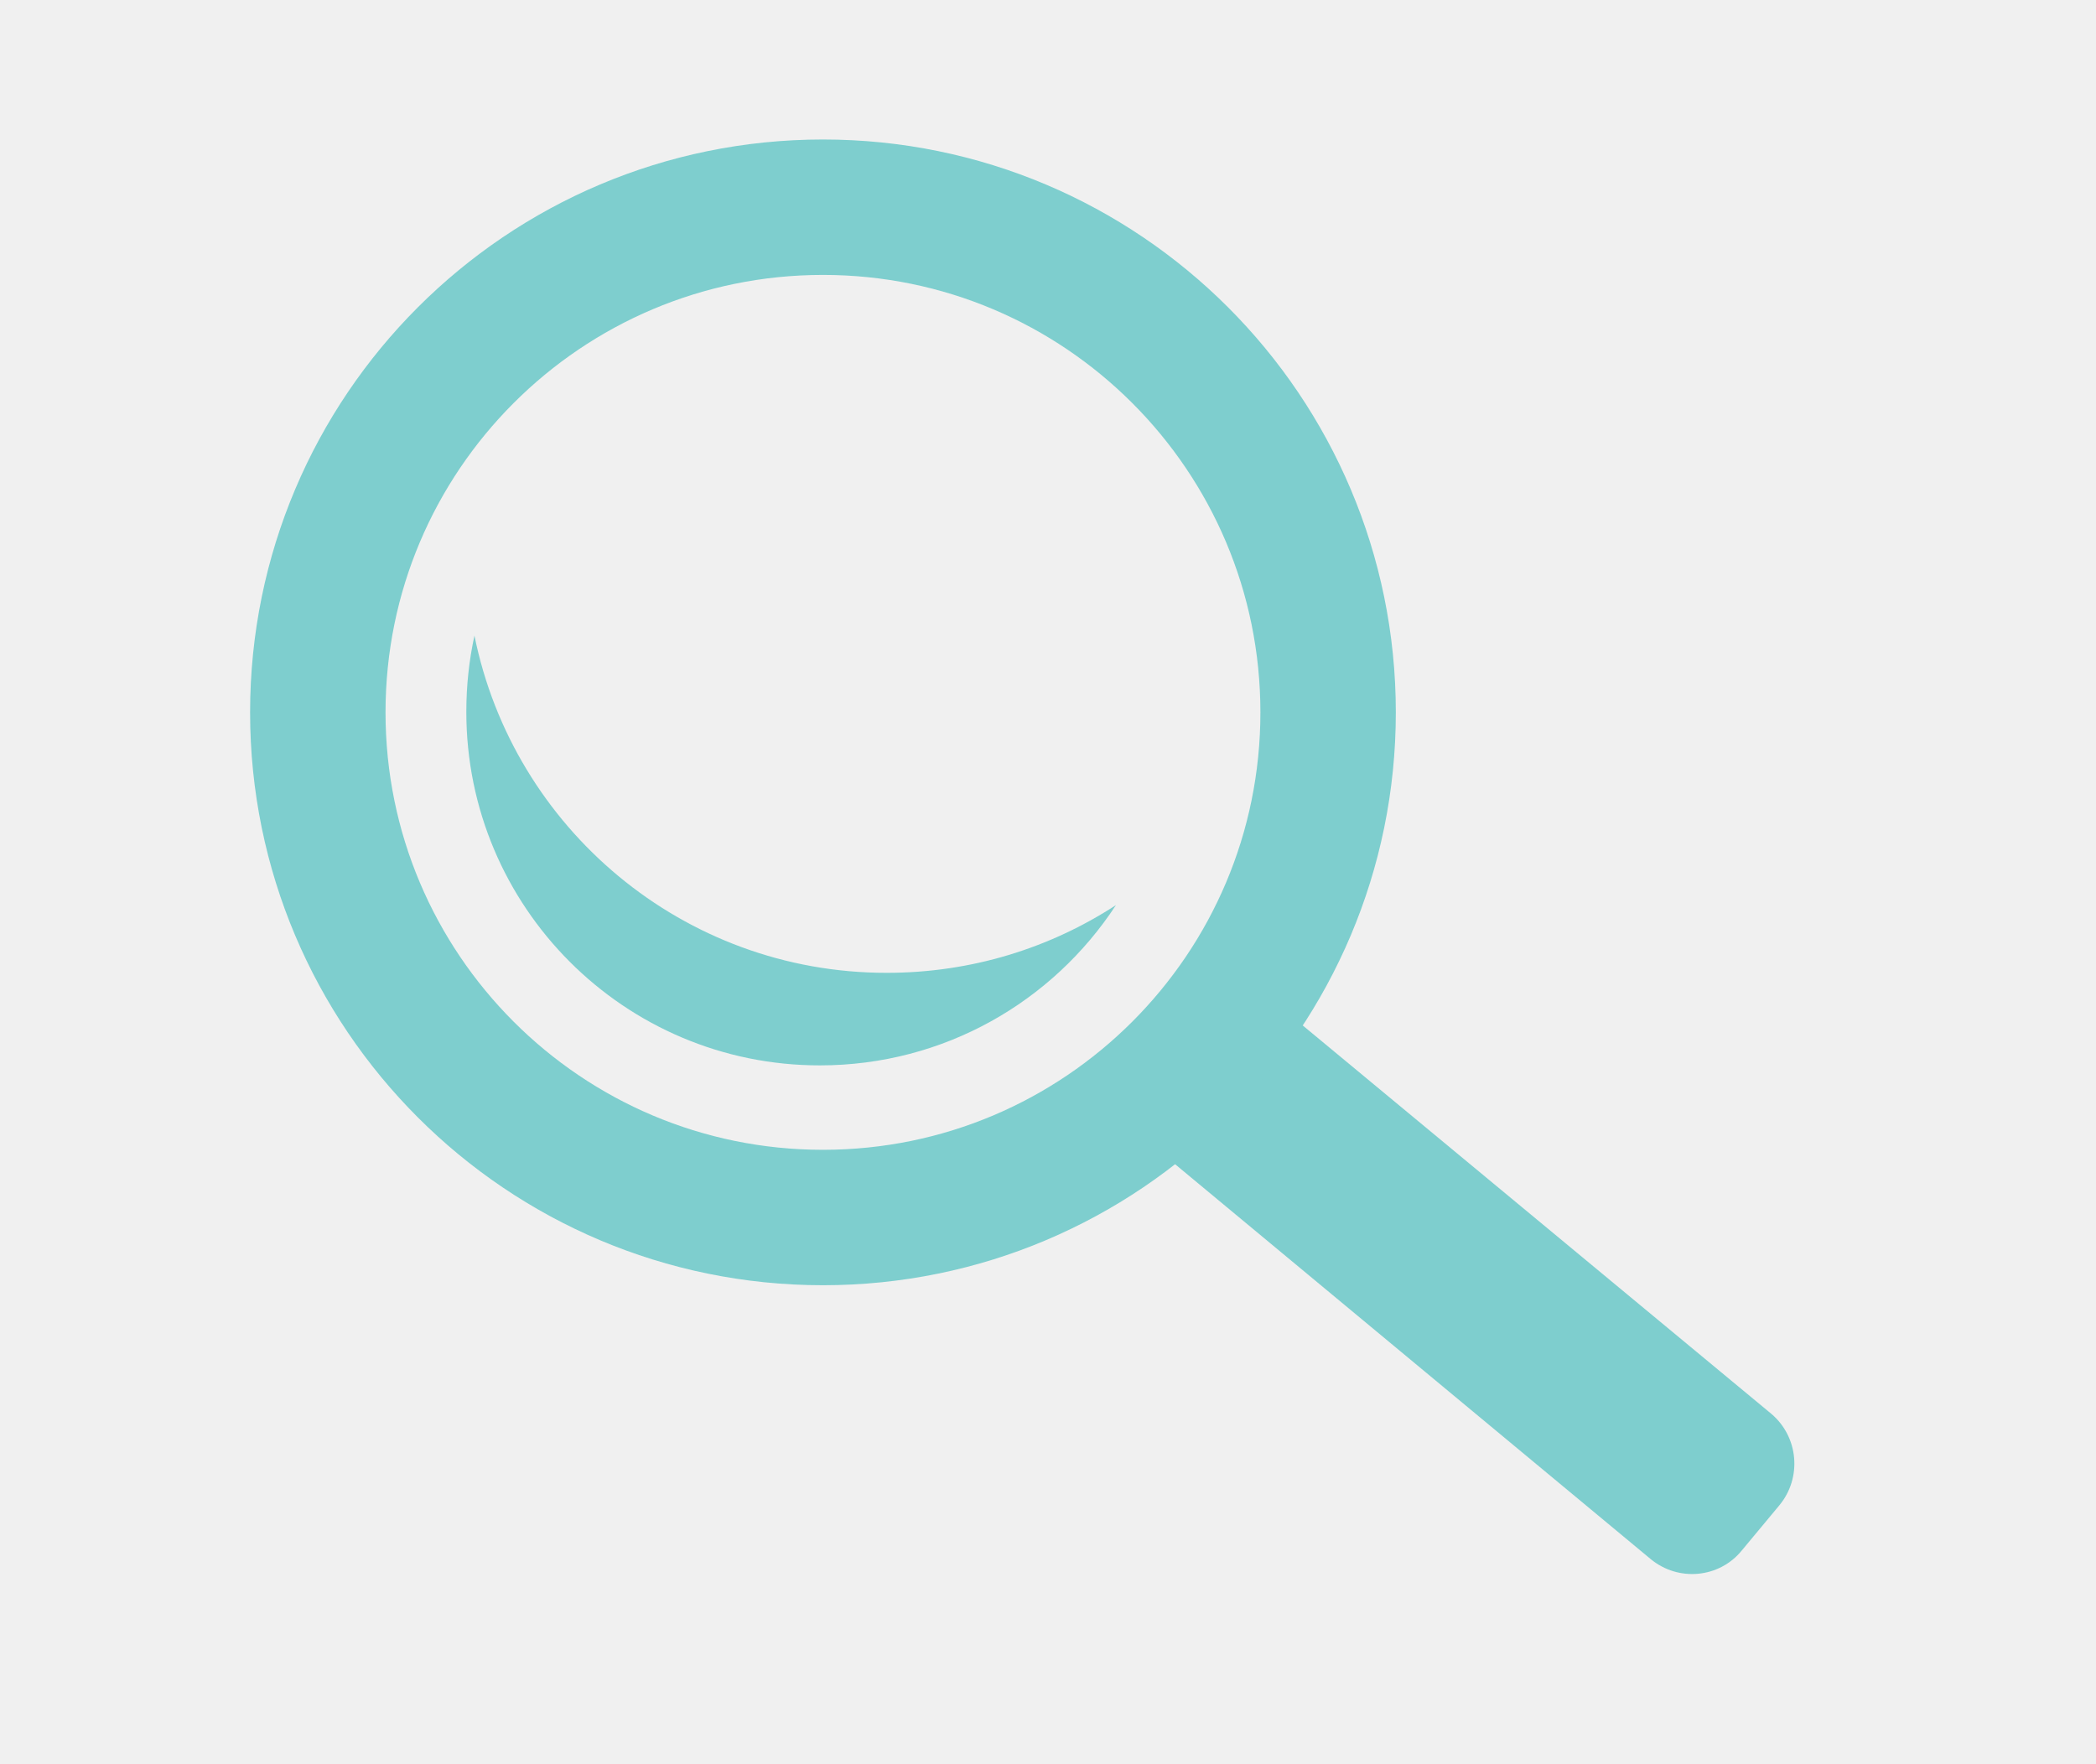
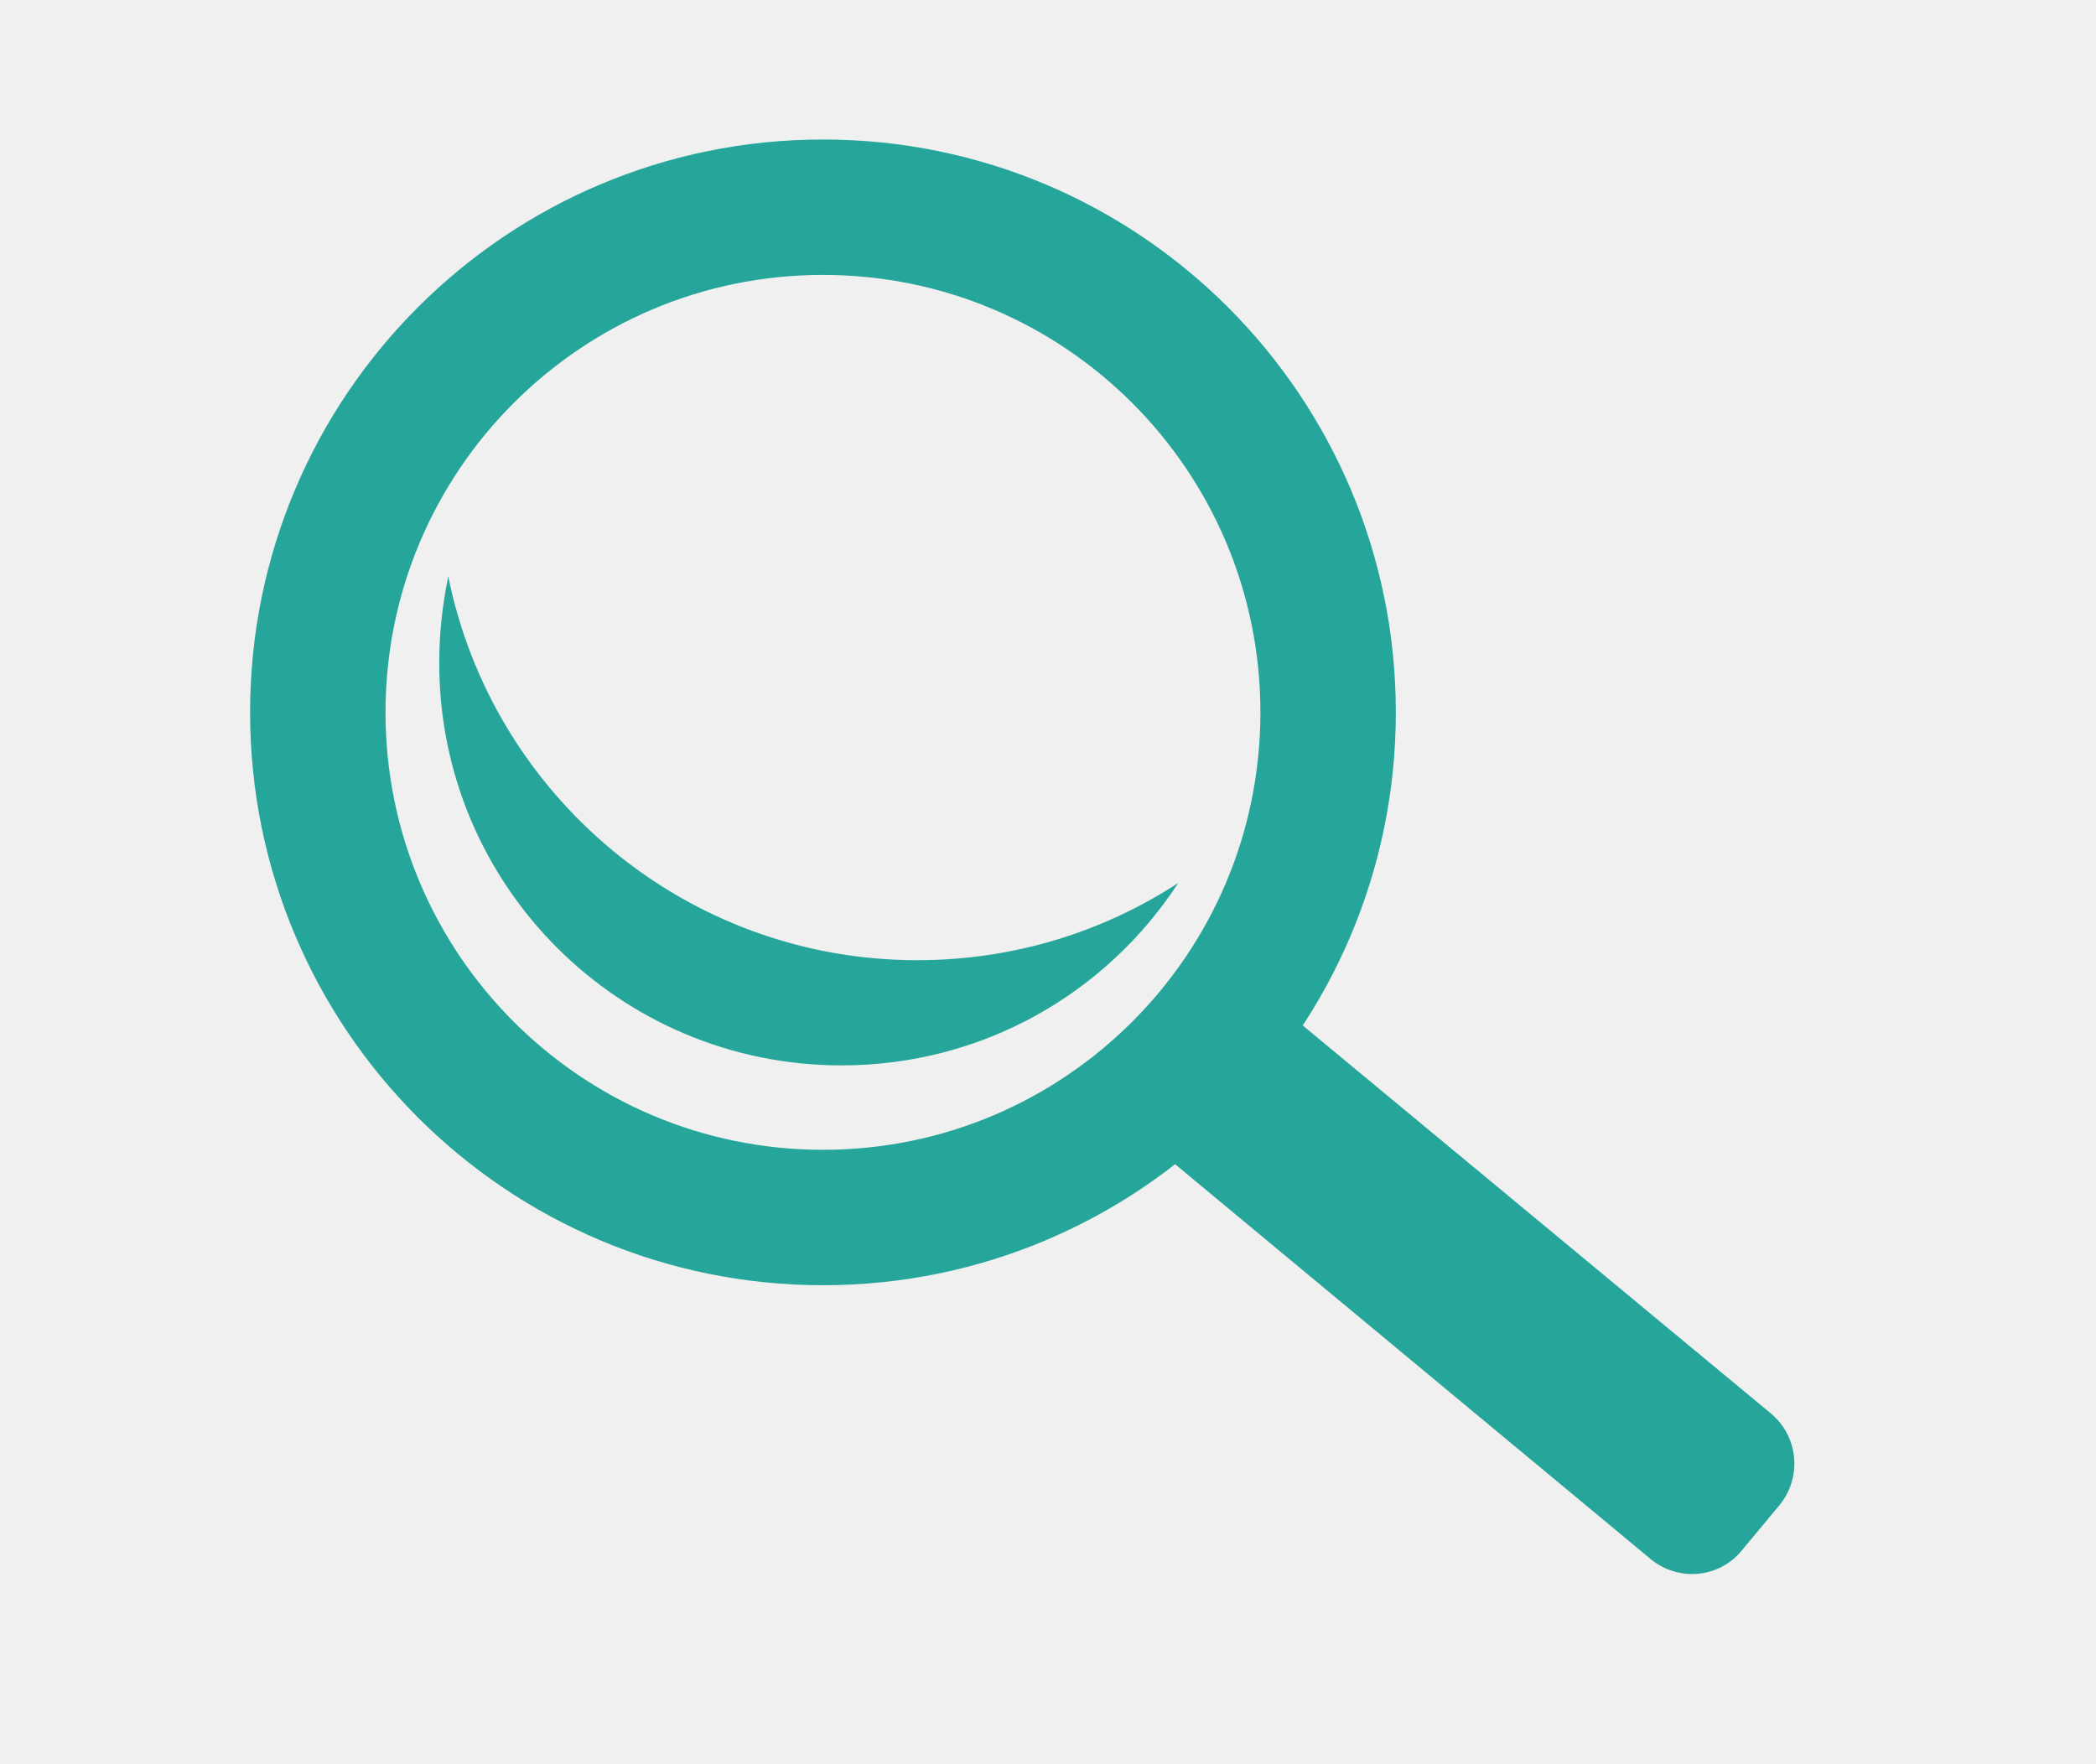
<svg xmlns="http://www.w3.org/2000/svg" version="1.1" id="Layer_1" x="0px" y="0px" viewBox="0 0 464.3 390.6" style="enable-background:new 0 0 464.3 390.6;" xml:space="preserve">
  <style type="text/css">
	.st0{display:none;fill:#FFFFFF;}
	.st1{display:none;}
	.st2{display:inline;opacity:0.5;fill:#09BAB5;stroke:#000000;stroke-width:0.25;stroke-miterlimit:10;enable-background:new    ;}
	.st3{display:inline;fill:url(#SVGID_1_);}
	.st4{display:inline;fill:#7ECECE;}
	.st5{display:inline;fill:none;stroke:#7ECECE;stroke-width:28;stroke-miterlimit:10;}
- 	.st6{fill:#7ECECE;}
- 	.st7{fill:none;stroke:#7ECECE;stroke-width:30;stroke-miterlimit:10;}
- 	.st8{display:inline;fill:#FFFFFF;stroke:#7ECECE;stroke-width:8;stroke-miterlimit:10;}
- 	.st9{display:inline;fill:none;stroke:#7ECECE;stroke-width:20;stroke-miterlimit:10;}
- 	.st10{display:inline;fill:#6AB7B5;}
- 	.st11{display:inline;fill:#FFFFFF;stroke:#7ECECE;stroke-width:20;stroke-miterlimit:10;}
+ 	.st6{fill:#26A69A;}
+ 	.st7{fill:none;stroke:#26A69A;stroke-width:30;stroke-miterlimit:10;}
+ 	.st8{display:inline;fill:#26A69A;}
+ 	.st9{display:inline;fill:#26A69A;stroke:#FFFFFF;stroke-width:10;stroke-miterlimit:10;}
+ 	.st10{display:inline;fill:#FFFFFF;}
+ 	.st11{display:inline;fill:none;stroke:#7ECECE;stroke-width:20;stroke-miterlimit:10;}
+ 	.st12{display:inline;fill:#6AB7B5;}
+ 	.st13{display:inline;fill:none;stroke:#D6E8E6;stroke-width:12;stroke-miterlimit:10;}
+ 	.st14{display:inline;fill:none;stroke:#26A69A;stroke-width:20;stroke-miterlimit:10;}
+ 	.st15{display:inline;fill:#26A69A;stroke:#FFFFFF;stroke-miterlimit:10;}
+ 	.st16{display:inline;fill:#D6E8E6;}
+ 	.st17{display:inline;}
+ 	.st18{fill:#7ECECE;}
+ 	.st19{fill:none;stroke:#7ECECE;stroke-miterlimit:10;}
</style>
  <rect x="-3.4" y="-5.6" class="st0" width="475" height="406" />
  <g class="st1">
    <rect x="260.2" y="185.3" class="st2" width="65.6" height="164.3" />
    <rect x="163.3" y="131.4" class="st2" width="70" height="218.2" />
    <rect x="67.9" y="68.6" class="st2" width="73" height="281" />
    <rect x="346.5" y="240.5" class="st2" width="62.6" height="109.1" />
  </g>
-   <g id="Layer_2">
+   <g id="Layer_2" class="st1">
</g>
  <g class="st1">
-     <linearGradient id="SVGID_1_" gradientUnits="userSpaceOnUse" x1="72.881" y1="206.904" x2="423.006" y2="206.904">
+     <linearGradient id="SVGID_1_" gradientUnits="userSpaceOnUse" x1="72.875" y1="184.094" x2="423" y2="184.094" gradientTransform="matrix(1 0 0 -1 0 391)">
      <stop offset="0" style="stop-color:#C6E0DC" />
      <stop offset="1" style="stop-color:#FFFFFF" />
    </linearGradient>
    <path class="st3" d="M74.7,304H423c0,0-3.7-38.4-41.5-40c-38.7-1.7-67-72.3-97.7-75.9s-49.8,54.2-73.7,53.2   c-31-1.4-51-126.1-76.1-130.7s-41.3,10.1-51.7,66.2C67.3,257.7,74.7,304,74.7,304z" />
  </g>
  <g class="st1">
-     <path class="st4" d="M44.8,354h-30V72.6c0-3.6,2.9-6.6,6.6-6.6h16.9c3.6,0,6.6,2.9,6.6,6.6V354z" />
-     <path class="st4" d="M14.8,354v-30h428.1c3.6,0,6.6,2.9,6.6,6.6v16.9c0,3.6-2.9,6.6-6.6,6.6H14.8z" />
+     <path class="st4" d="M44.8,354h-30V72.6c0-3.6,2.9-6.6,6.6-6.6h16.9c3.6,0,6.6,2.9,6.6,6.6L44.8,354L44.8,354z" />
+     <path class="st4" d="M14.8,354v-30h428.1c3.6,0,6.6,2.9,6.6,6.6v16.9c0,3.6-2.9,6.6-6.6,6.6H14.8V354z" />
    <path class="st5" d="M422.7,304c-3.9-38.7-43.4-31.1-59.9-38.7c-24.7-11.3-51.4-72.3-89.3-70c-34.9,2.1-29.6,42.1-62.7,42.7   c-38,0.7-34.7-123.3-82-123.3c-62,0-54.1,189.4-54.1,189.4" />
  </g>
  <path class="st6" d="M394.2,333.4l-8.4,10.1c-5,6.1-14,6.9-20.1,1.9L241.4,242.2l-1.7-1.4l26.6-32.1l1.7,1.4l124.4,103.1  C398.4,318.3,399.2,327.3,394.2,333.4z" />
  <circle class="st7" cx="182.3" cy="157.8" r="111.9" />
-   <path class="st6" d="M247.2,200.5c-14,21.4-38.1,35.5-65.6,35.5c-43.3,0-78.3-35.1-78.3-78.3c0-5.8,0.6-11.4,1.8-16.9  c8.6,42.6,46.2,74.7,91.3,74.7C215.2,215.5,232.6,210,247.2,200.5z" />
+   <path class="st6" d="M261,195.6C245.1,220,217.7,236,186.4,236c-49.3,0-89.1-39.9-89.1-89.1c0-6.6,0.7-13,2-19.2  c9.8,48.5,52.6,85,103.9,85C224.6,212.7,244.4,206.4,261,195.6z" />
  <g class="st1">
-     <path class="st4" d="M315.1,324.4H103.8c-5.4,0-9.8-4.4-9.8-9.8v-76.3c0-35.6,29.1-64.6,64.6-64.6h101.6   c35.6,0,64.6,29.1,64.6,64.6v76.3C324.9,320,320.5,324.4,315.1,324.4z" />
-     <circle class="st4" cx="209.5" cy="85.8" r="81.4" />
-     <circle class="st8" cx="318.9" cy="276.9" r="109.1" />
-     <path class="st4" d="M226.1,282.8V271c0-9.3,7.6-17,17-17h153.6c9.3,0,17,7.6,17,17v11.8c0,9.3-7.6,17-17,17H243.1   C233.7,299.8,226.1,292.1,226.1,282.8z" />
-     <path class="st4" d="M326.3,366.1H315c-9,0-16.3-7.3-16.3-16.3V202.5c0-9,7.3-16.3,16.3-16.3h11.3c9,0,16.3,7.3,16.3,16.3v147.3   C342.6,358.8,335.2,366.1,326.3,366.1z" />
+     <path class="st8" d="M315.1,324.4H103.8c-5.4,0-9.8-4.4-9.8-9.8v-76.3c0-35.6,29.1-64.6,64.6-64.6h101.6   c35.6,0,64.6,29.1,64.6,64.6v76.3C324.9,320,320.5,324.4,315.1,324.4z" />
+     <circle class="st8" cx="209.5" cy="85.8" r="81.4" />
+     <circle class="st9" cx="318.9" cy="276.9" r="109.1" />
+     <path class="st10" d="M226.1,282.8V271c0-9.3,7.6-17,17-17h153.6c9.3,0,17,7.6,17,17v11.8c0,9.3-7.6,17-17,17H243.1   C233.7,299.8,226.1,292.1,226.1,282.8z" />
+     <path class="st10" d="M326.3,366.1H315c-9,0-16.3-7.3-16.3-16.3V202.5c0-9,7.3-16.3,16.3-16.3h11.3c9,0,16.3,7.3,16.3,16.3v147.3   C342.6,358.8,335.2,366.1,326.3,366.1z" />
  </g>
  <g class="st1">
-     <path class="st9" d="M429,300.1H34.6V198.5c0-17.1,13.9-31,31-31H398c17.1,0,31,13.9,31,31V300.1z" />
-     <rect x="59.1" y="217.7" class="st10" width="344.6" height="35.1" />
-     <rect x="75.3" y="239.2" class="st4" width="313.3" height="135.5" />
+     <path class="st11" d="M429,198.5v101.6h-44.8l0.7-59.6H80.6L80,300.1H34.6V198.5c0-17.1,13.9-31,31-31H398   C415.1,167.5,429,181.4,429,198.5z" />
+     <path class="st12" d="M403.7,247.8H59.1v-14.6c0-11.3,9.2-20.5,20.5-20.5h303.6c11.3,0,20.5,9.2,20.5,20.5V247.8z" />
    <rect x="80.3" y="16" class="st11" width="304.2" height="118.5" />
+     <rect x="80.3" y="240.5" class="st11" width="304.2" height="118.5" />
  </g>
+   <g class="st1">
+     <path class="st8" d="M246.2,315l25.8,14.7c1.8,1,1.6,3.9-0.3,4.9l-29,16.4l-0.6-33.3C242.1,315.5,244.4,314,246.2,315z" />
+     <circle class="st13" cx="216.2" cy="193.8" r="114" />
+     <circle class="st13" cx="214.8" cy="195.9" r="84.8" />
+     <rect x="72" y="15" class="st14" width="286" height="362" />
+     <path class="st8" d="M384.2,140.4l-31.5-18.1c-0.7-0.4-1.7-0.1-2.1,0.7L244.1,308.9c-0.5,0.9-0.3,2,0.6,2.5l31.2,17.8   c0.8,0.5,1.9,0.1,2.4-0.8l106.4-185.9C385.2,141.8,384.9,140.8,384.2,140.4z M256,310.4l-6.7-3.8l102.6-179.2l6.7,3.8L256,310.4z" />
+     <path class="st15" d="M385.2,140.2l-31.1-17.8c-0.9-0.5-1.2-1.6-0.7-2.5L368,94.5c3.3-5.7,10.6-7.7,16.4-4.5l13.4,7.7   c5.7,3.3,7.7,10.6,4.5,16.4l-14.6,25.5C387.2,140.4,386,140.7,385.2,140.2z" />
+     <path class="st16" d="M220,250.3h-6.4c-22.3,0-40.5-18.2-40.5-40.5V151h87.4v58.8C260.5,232.1,242.3,250.3,220,250.3z" />
+     <rect x="198.1" y="215.2" transform="matrix(0.5 -0.866 0.866 0.5 -38.5142 372.698)" class="st8" width="210.8" height="9" />
+   </g>
+   <g class="st1">
+     <polygon class="st11" points="357,328.7 104.3,328.7 104.3,59.3 308.3,59.3 357,108  " />
+     <path class="st4" d="M302,169.3H154.7c-6,0-11-4.9-11-11v-2.7c0-6,4.9-11,11-11H302c6.1,0,11,4.9,11,11v2.7   C313,164.4,308.1,169.3,302,169.3z" />
+     <path class="st4" d="M302,212.7H154.7c-6,0-11-4.9-11-11V199c0-6,4.9-11,11-11H302c6.1,0,11,4.9,11,11v2.7   C313,207.7,308.1,212.7,302,212.7z" />
+     <path class="st4" d="M271.3,255.3H154.7c-6,0-11-4.9-11-11v-2.7c0-6,4.9-11,11-11h116.7c6,0,11,4.9,11,11v2.7   C282.3,250.4,277.4,255.3,271.3,255.3z" />
+     <g class="st17">
+       <path class="st18" d="M157.3,31.2H40.7v-28h116.7c6.6,0,12,5.4,12,12v4C169.3,25.8,163.9,31.2,157.3,31.2z" />
+       <path class="st18" d="M40.7,120.8V4.2h28v116.7c0,6.6-5.4,12-12,12h-4C46.1,132.8,40.7,127.4,40.7,120.8z" />
+       <path class="st18" d="M306.3,32.2H423v-28H306.3c-6.6,0-12,5.4-12,12v4C294.3,26.8,299.7,32.2,306.3,32.2z" />
+       <path class="st18" d="M423,121.8V5.2h-28v116.7c0,6.6,5.4,12,12,12h4C417.6,133.8,423,128.4,423,121.8z" />
+       <path class="st18" d="M306.3,362.7H423v28H306.3c-6.6,0-12-5.4-12-12v-4C294.3,368.1,299.7,362.7,306.3,362.7z" />
+       <path class="st18" d="M423,273v116.7h-28V273c0-6.6,5.4-12,12-12h4C417.6,261,423,266.4,423,273z" />
+       <path class="st18" d="M156.7,359.8H40v28h116.7c6.6,0,12-5.4,12-12v-4C168.7,365.2,163.3,359.8,156.7,359.8z" />
+       <path class="st18" d="M40,270.2v116.7h28V270.2c0-6.6-5.4-12-12-12h-4C45.4,258.2,40,263.6,40,270.2z" />
+     </g>
+   </g>
+   <path class="st19" d="M304.3,69.3" />
</svg>
